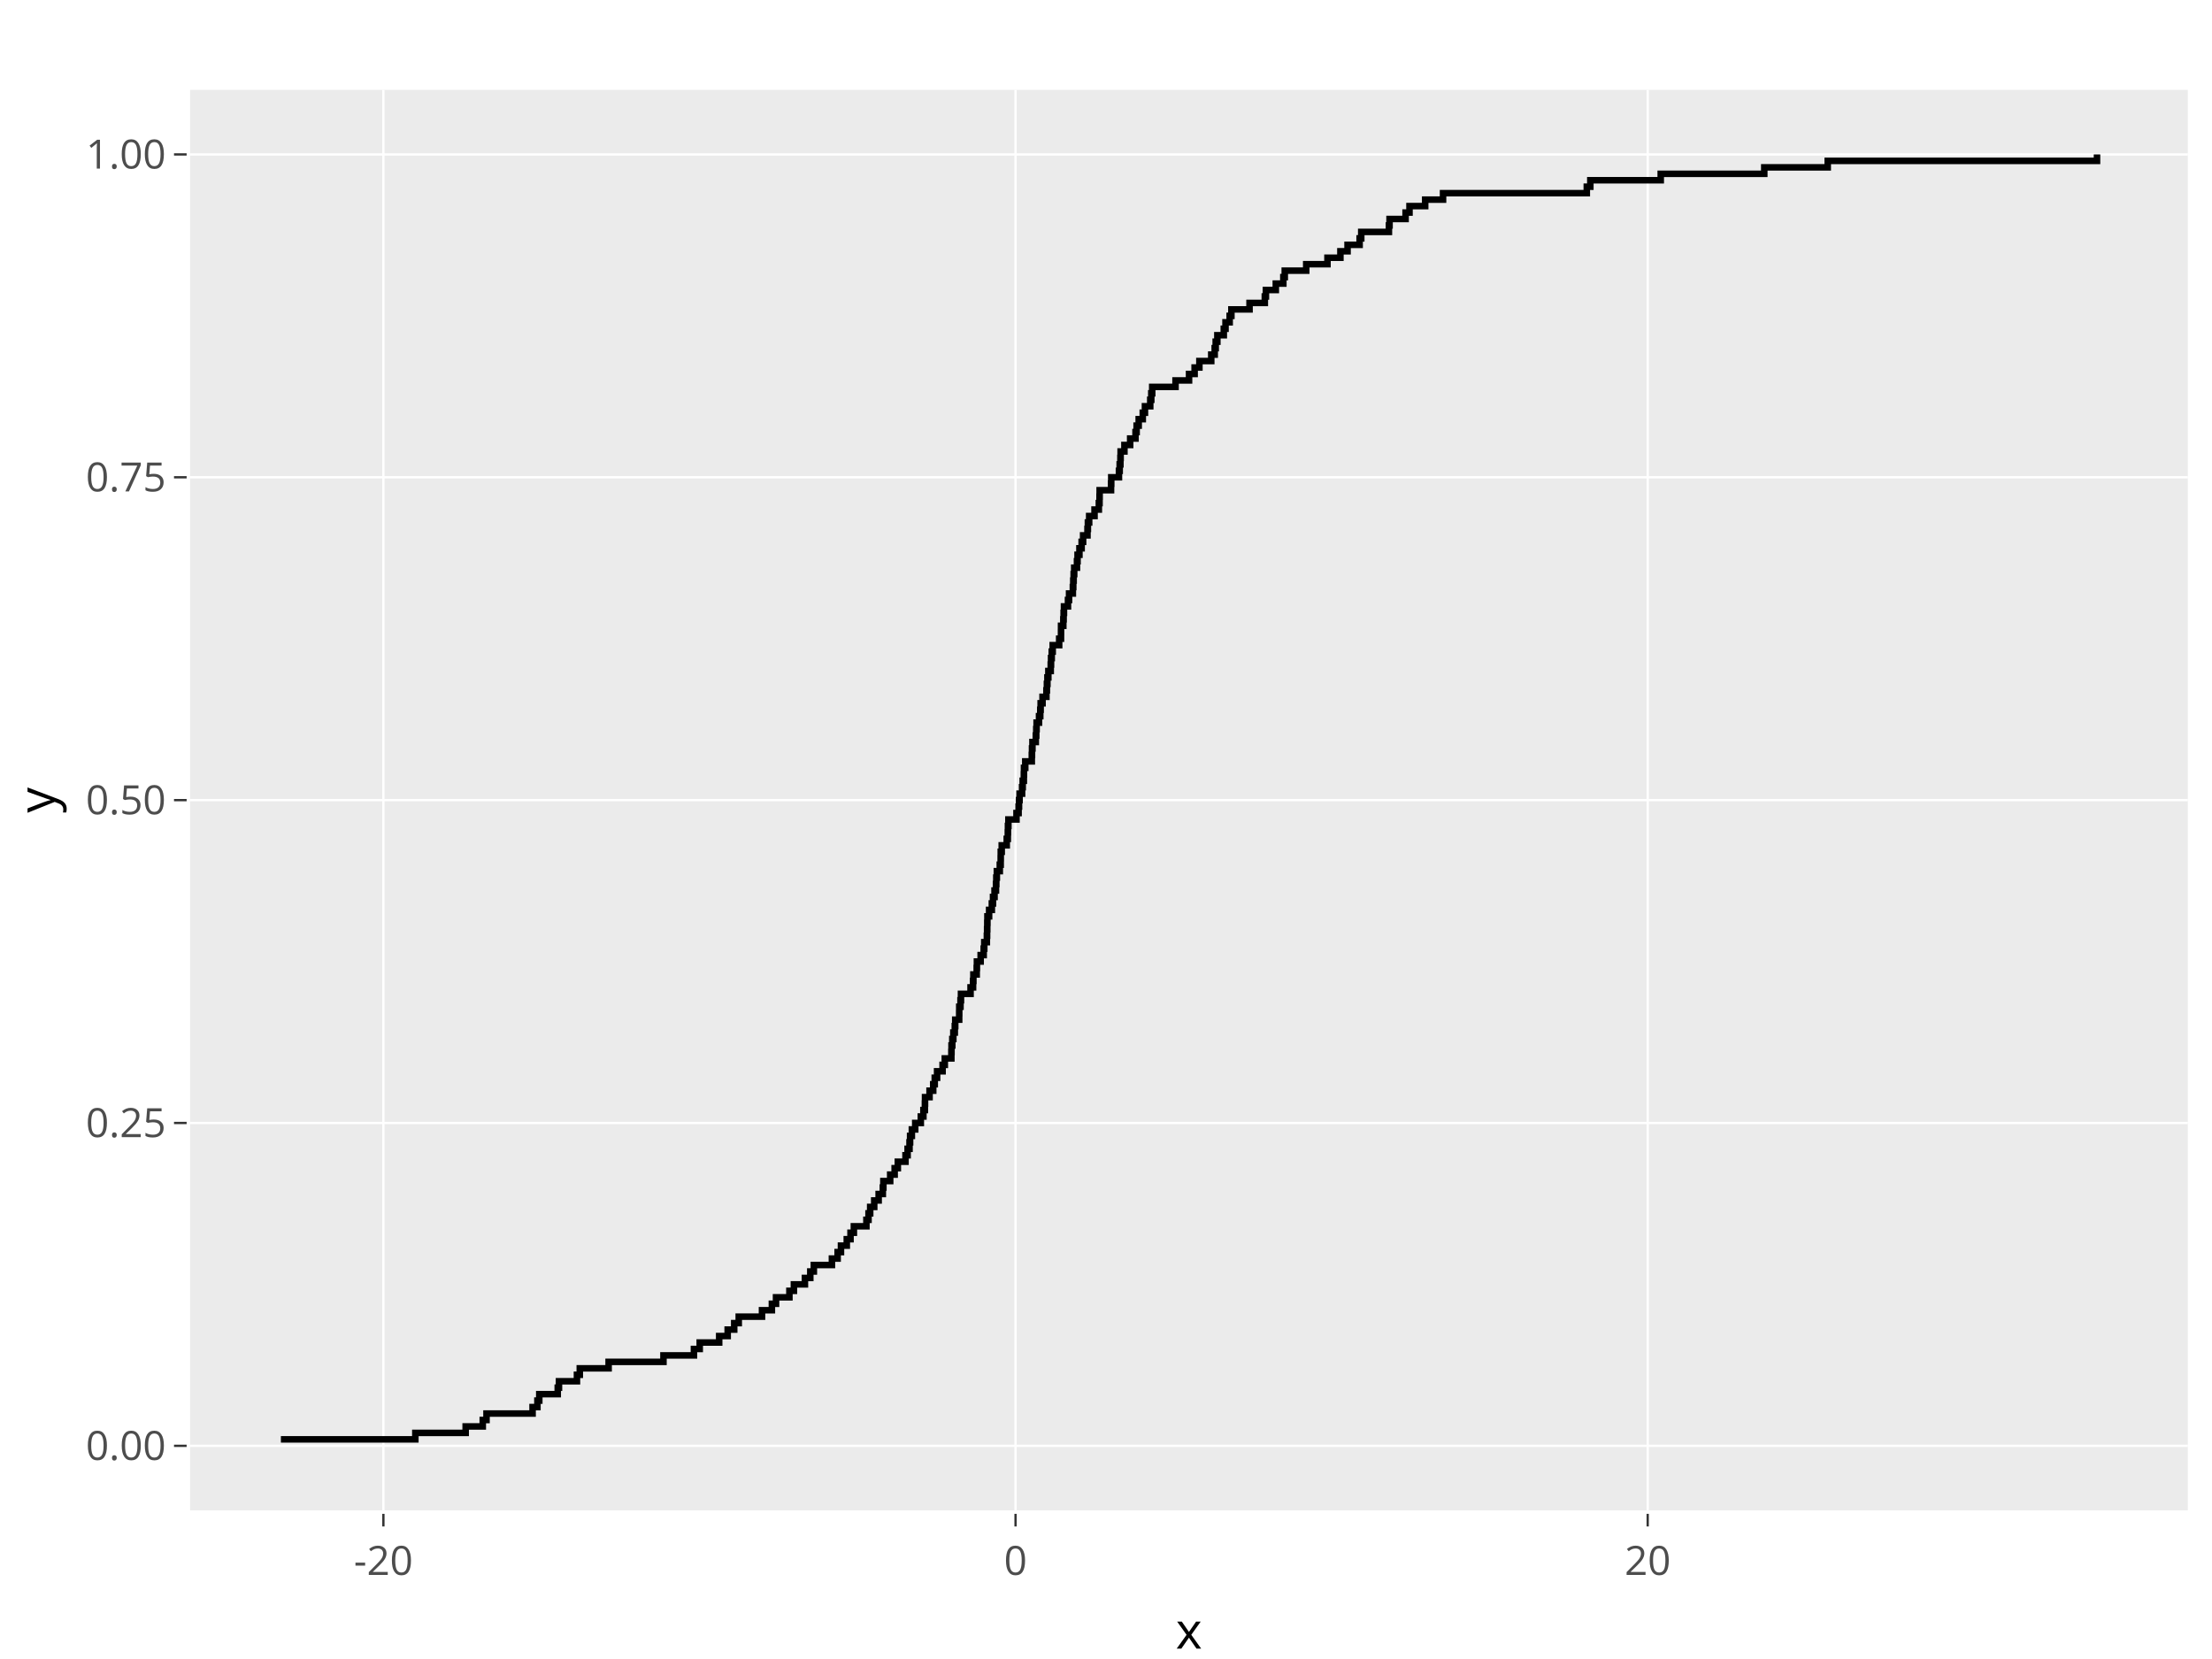
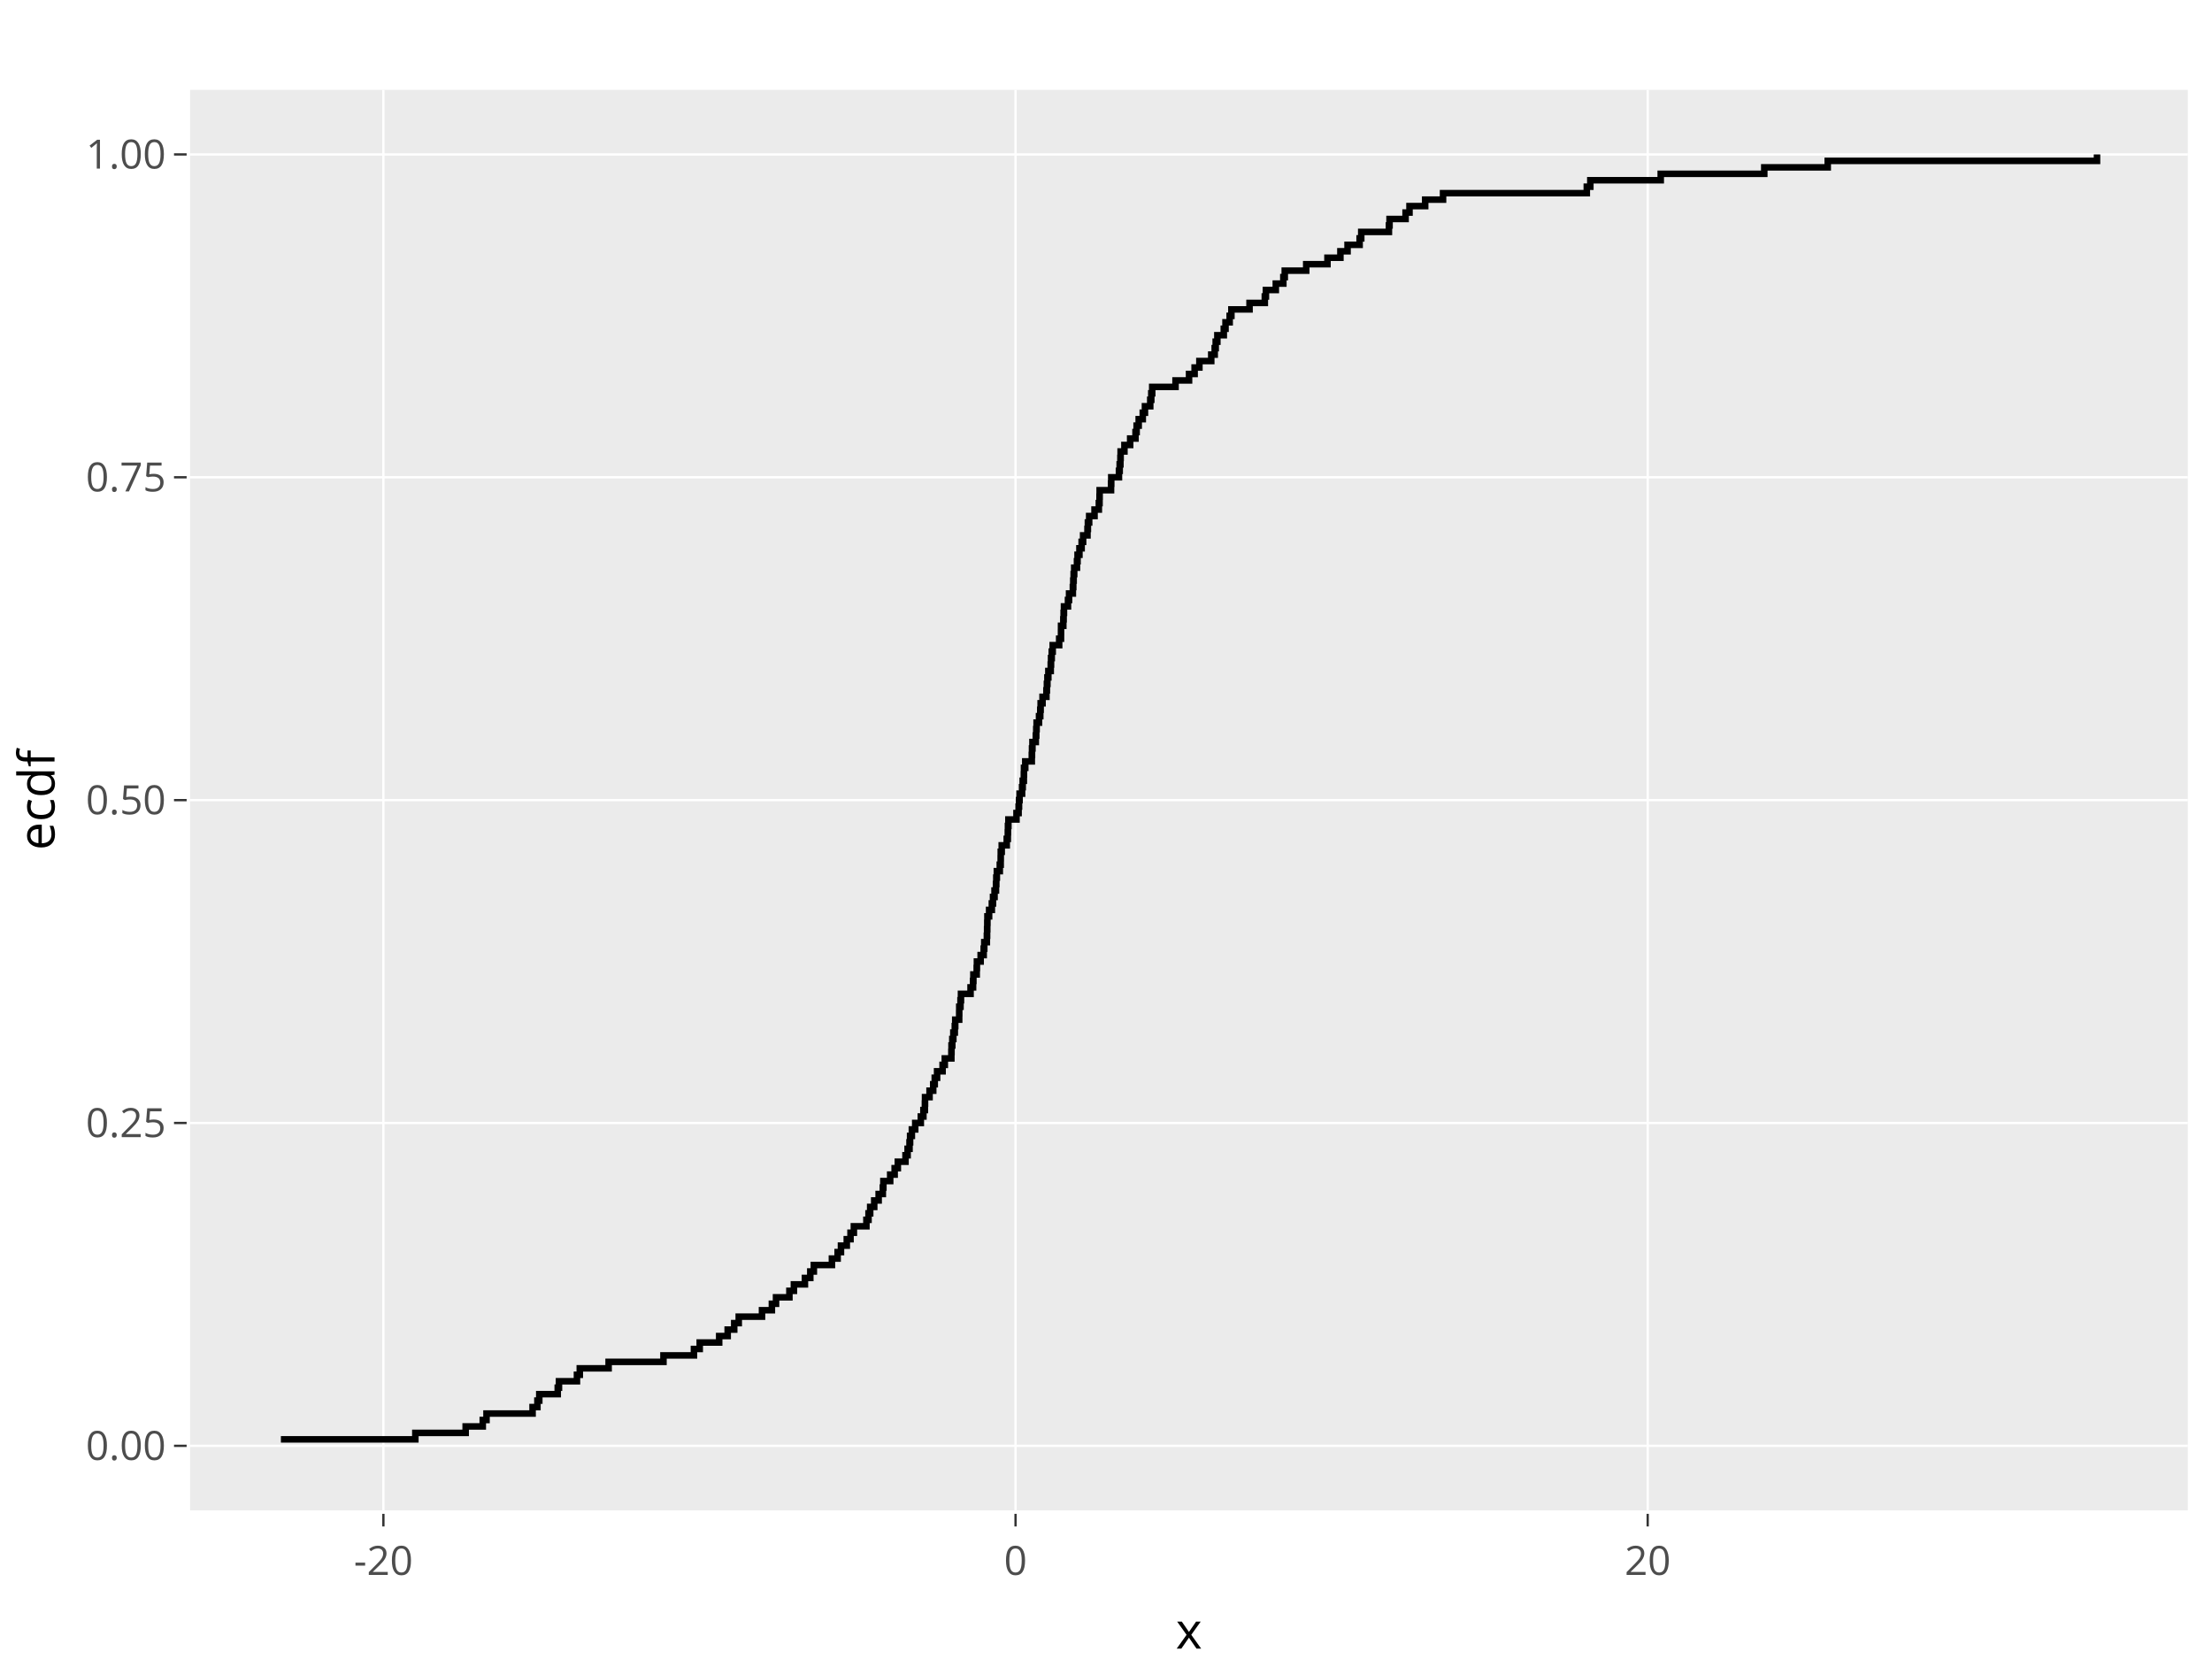
<svg xmlns="http://www.w3.org/2000/svg" class="main-svg" width="640" height="480" style="" viewBox="0 0 640 480">
  <rect x="0" y="0" width="640" height="480" style="fill: rgb(255, 255, 255); fill-opacity: 1;" />
  <defs id="defs-">
    <g class="clips">
      <clipPath id="clipxyplot" class="plotclip">
        <rect width="578" height="411" />
      </clipPath>
      <clipPath class="axesclip" id="clipx">
        <rect x="55" y="0" width="578" height="480" />
      </clipPath>
      <clipPath class="axesclip" id="clipy">
        <rect x="0" y="26" width="640" height="411" />
      </clipPath>
      <clipPath class="axesclip" id="clipxy">
        <rect x="55" y="26" width="578" height="411" />
      </clipPath>
    </g>
    <g class="gradients" />
    <g class="patterns" />
  </defs>
  <g class="bglayer">
    <rect class="bg" x="55" y="26" width="578" height="411" style="fill: rgb(235, 235, 235); fill-opacity: 1; stroke-width: 0;" />
  </g>
  <g class="layer-below">
    <g class="imagelayer" />
    <g class="shapelayer" />
  </g>
  <g class="cartesianlayer">
    <g class="subplot xy">
      <g class="layer-subplot">
        <g class="shapelayer" />
        <g class="imagelayer" />
      </g>
      <g class="gridlayer">
        <g class="x">
          <path class="xgrid crisp" transform="translate(110.93,0)" d="M0,26v411" style="stroke: rgb(255, 255, 255); stroke-opacity: 1; stroke-width: 0.664px;" />
          <path class="xgrid crisp" transform="translate(293.83,0)" d="M0,26v411" style="stroke: rgb(255, 255, 255); stroke-opacity: 1; stroke-width: 0.664px;" />
          <path class="xgrid crisp" transform="translate(476.73,0)" d="M0,26v411" style="stroke: rgb(255, 255, 255); stroke-opacity: 1; stroke-width: 0.664px;" />
        </g>
        <g class="y">
          <path class="ygrid crisp" transform="translate(0,418.32)" d="M55,0h578" style="stroke: rgb(255, 255, 255); stroke-opacity: 1; stroke-width: 0.664px;" />
          <path class="ygrid crisp" transform="translate(0,324.91)" d="M55,0h578" style="stroke: rgb(255, 255, 255); stroke-opacity: 1; stroke-width: 0.664px;" />
          <path class="ygrid crisp" transform="translate(0,231.5)" d="M55,0h578" style="stroke: rgb(255, 255, 255); stroke-opacity: 1; stroke-width: 0.664px;" />
          <path class="ygrid crisp" transform="translate(0,138.09)" d="M55,0h578" style="stroke: rgb(255, 255, 255); stroke-opacity: 1; stroke-width: 0.664px;" />
          <path class="ygrid crisp" transform="translate(0,44.68)" d="M55,0h578" style="stroke: rgb(255, 255, 255); stroke-opacity: 1; stroke-width: 0.664px;" />
        </g>
      </g>
      <g class="zerolinelayer" />
      <path class="xlines-below" />
      <path class="ylines-below" />
      <g class="overlines-below" />
      <g class="xaxislayer-below" />
      <g class="yaxislayer-below" />
      <g class="overaxes-below" />
      <g class="plot" transform="translate(55,26)" clip-path="url(#clipxyplot)">
        <g class="scatterlayer mlayer">
          <g class="trace scatter trace-vdiffr-plotly-1" style="stroke-miterlimit: 2; opacity: 1;">
            <g class="fills" />
            <g class="errorbars" />
            <g class="lines">
              <path class="js-line" d="M26.27,390.45H65.17V388.58H79.73V386.71H84.68V384.85H85.76V382.98H99.09V381.11H100.49V379.24H101.03V377.37H106.37V375.5H106.73V373.64H111.93V371.77H112.75V369.9H121.09V368.03H136.96V366.16H145.78V364.3H147.45V362.43H153.08V360.56H155.54V358.69H157.43V356.82H158.74V354.95H165.47V353.09H168.33V351.22H169.53V349.35H173.4V347.48H174.7V345.61H177.89V343.75H179.44V341.88H180.47V340.01H185.7V338.14H187.35V336.27H188.32V334.4H190V332.54H191.08V330.67H192.05V328.8H195.68V326.93H196.29V325.06H196.77V323.2H197.94V321.33H199.22V319.46H200.43V317.59H200.59V315.72H202.56V313.85H203.85V311.99H204.77V310.12H206.99V308.25H207.6V306.38H208.15V304.51H208.32V302.65H208.83V300.78H209.8V298.91H211.42V297.04H212.17V295.17H212.6V293.3H212.64V291.44H213.95V289.57H215.01V287.7H215.45V285.83H216.13V283.96H217.72V282.1H218.36V280.23H220.26V278.36H220.3V276.49H220.53V274.62H220.83V272.75H221.25V270.89H221.38V269.02H222.52V267.15H222.54V265.28H222.9V263.41H223.04V261.55H225.81V259.68H226.54V257.81H226.63V255.94H227.59V254.07H227.65V252.2H228.73V250.34H229.61V248.47H229.78V246.6H230.53V244.73H230.6V242.86H230.65V241H230.69V239.13H231.18V237.26H231.97V235.39H232.31V233.52H232.75V231.65H233.17V229.79H233.26V227.92H233.42V226.05H234.27V224.18H234.53V222.31H234.55V220.45H234.83V218.58H236.28V216.71H236.59V214.84H236.63V212.97H236.76V211.1H239.1V209.24H239.71V207.37H239.84V205.5H239.99V203.63H240.72V201.76H240.9V199.9H241.23V198.03H241.27V196.16H241.64V194.29H243.53V192.42H243.59V190.55H243.72V188.69H244.69V186.82H244.82V184.95H244.92V183.08H245.62V181.21H245.98V179.35H246.09V177.48H246.64V175.61H247.76V173.74H247.9V171.87H248.05V170H248.32V168.14H249.01V166.27H249.1V164.4H249.3V162.53H249.58V160.66H251.45V158.8H251.98V156.93H251.99V155.06H252.65V153.19H252.74V151.32H252.84V149.45H254V147.59H254.31V145.72H255.41V143.85H255.53V141.98H255.64V140.11H255.8V138.25H256.6V136.38H256.77V134.51H257.31V132.64H257.95V130.77H258.38V128.9H259.64V127.04H259.76V125.17H260.13V123.3H261.68V121.43H262.93V119.56H263.13V117.7H263.16V115.83H266.46V113.96H266.52V112.09H268.75V110.22H268.96V108.35H269.17V106.49H269.23V104.62H270.33V102.75H271.99V100.88H273.54V99.01H273.86V97.15H274.46V95.28H275.64V93.41H276.27V91.54H277.8V89.67H278.1V87.8H278.37V85.94H285.12V84.07H289.03V82.2H290.64V80.33H292.02V78.46H295.45V76.6H296.45V74.73H296.74V72.86H297.22V70.99H299.08V69.12H299.58V67.25H300.78V65.39H301.28V63.52H306.53V61.65H310.95V59.78H311.27V57.91H314.13V56.05H316.31V54.18H316.72V52.31H322.93V50.44H329.08V48.57H332.82V46.7H334.89V44.84H338.38V42.97H338.85V41.1H346.86V39.23H347.04V37.36H351.68V35.5H352.81V33.63H357.35V31.76H362.52V29.89H404.11V28.02H405.13V26.15H425.5V24.29H455.46V22.42H473.82V20.55H551.73V18.68" style="vector-effect: non-scaling-stroke; fill: none; stroke: rgb(0, 0, 0); stroke-opacity: 1; stroke-width: 1.89px; opacity: 1;" />
            </g>
            <g class="points" />
            <g class="text" />
          </g>
        </g>
      </g>
      <g class="overplot" />
      <path class="xlines-above crisp" d="" style="fill: none; stroke-width: 1px; stroke: rgb(0, 0, 0); stroke-opacity: 0;" />
      <path class="ylines-above crisp" d="" style="fill: none; stroke-width: 1px; stroke: rgb(0, 0, 0); stroke-opacity: 0;" />
      <g class="overlines-above" />
      <g class="xaxislayer-above">
        <path class="xtick ticks crisp" d="M0,438v3.653" transform="translate(110.93,0)" style="stroke: rgb(51, 51, 51); stroke-opacity: 1; stroke-width: 0.664px;" />
        <path class="xtick ticks crisp" d="M0,438v3.653" transform="translate(293.83,0)" style="stroke: rgb(51, 51, 51); stroke-opacity: 1; stroke-width: 0.664px;" />
        <path class="xtick ticks crisp" d="M0,438v3.653" transform="translate(476.73,0)" style="stroke: rgb(51, 51, 51); stroke-opacity: 1; stroke-width: 0.664px;" />
        <g class="xtick">
          <text text-anchor="middle" x="0" y="455.68" transform="translate(110.93,0)" style="font-family: 'Open Sans', verdana, arial, sans-serif; font-size: 11.69px; fill: rgb(77, 77, 77); fill-opacity: 1; white-space: pre; opacity: 1;">-20</text>
        </g>
        <g class="xtick">
          <text text-anchor="middle" x="0" y="455.68" style="font-family: 'Open Sans', verdana, arial, sans-serif; font-size: 11.69px; fill: rgb(77, 77, 77); fill-opacity: 1; white-space: pre; opacity: 1;" transform="translate(293.83,0)">0</text>
        </g>
        <g class="xtick">
          <text text-anchor="middle" x="0" y="455.68" style="font-family: 'Open Sans', verdana, arial, sans-serif; font-size: 11.69px; fill: rgb(77, 77, 77); fill-opacity: 1; white-space: pre; opacity: 1;" transform="translate(476.73,0)">20</text>
        </g>
      </g>
      <g class="yaxislayer-above">
        <path class="ytick ticks crisp" d="M54,0h-3.653" transform="translate(0,418.32)" style="stroke: rgb(51, 51, 51); stroke-opacity: 1; stroke-width: 0.664px;" />
        <path class="ytick ticks crisp" d="M54,0h-3.653" transform="translate(0,324.91)" style="stroke: rgb(51, 51, 51); stroke-opacity: 1; stroke-width: 0.664px;" />
        <path class="ytick ticks crisp" d="M54,0h-3.653" transform="translate(0,231.5)" style="stroke: rgb(51, 51, 51); stroke-opacity: 1; stroke-width: 0.664px;" />
        <path class="ytick ticks crisp" d="M54,0h-3.653" transform="translate(0,138.09)" style="stroke: rgb(51, 51, 51); stroke-opacity: 1; stroke-width: 0.664px;" />
        <path class="ytick ticks crisp" d="M54,0h-3.653" transform="translate(0,44.68)" style="stroke: rgb(51, 51, 51); stroke-opacity: 1; stroke-width: 0.664px;" />
        <g class="ytick">
          <text text-anchor="end" x="48.009" y="4.091" transform="translate(0,418.32)" style="font-family: 'Open Sans', verdana, arial, sans-serif; font-size: 11.69px; fill: rgb(77, 77, 77); fill-opacity: 1; white-space: pre; opacity: 1;">0.00</text>
        </g>
        <g class="ytick">
          <text text-anchor="end" x="48.009" y="4.091" style="font-family: 'Open Sans', verdana, arial, sans-serif; font-size: 11.69px; fill: rgb(77, 77, 77); fill-opacity: 1; white-space: pre; opacity: 1;" transform="translate(0,324.91)">0.25</text>
        </g>
        <g class="ytick">
          <text text-anchor="end" x="48.009" y="4.091" style="font-family: 'Open Sans', verdana, arial, sans-serif; font-size: 11.69px; fill: rgb(77, 77, 77); fill-opacity: 1; white-space: pre; opacity: 1;" transform="translate(0,231.5)">0.50</text>
        </g>
        <g class="ytick">
          <text text-anchor="end" x="48.009" y="4.091" style="font-family: 'Open Sans', verdana, arial, sans-serif; font-size: 11.69px; fill: rgb(77, 77, 77); fill-opacity: 1; white-space: pre; opacity: 1;" transform="translate(0,138.09)">0.75</text>
        </g>
        <g class="ytick">
          <text text-anchor="end" x="48.009" y="4.091" style="font-family: 'Open Sans', verdana, arial, sans-serif; font-size: 11.69px; fill: rgb(77, 77, 77); fill-opacity: 1; white-space: pre; opacity: 1;" transform="translate(0,44.68)">1.00</text>
        </g>
      </g>
      <g class="overaxes-above" />
    </g>
  </g>
  <g class="polarlayer" />
  <g class="smithlayer" />
  <g class="ternarylayer" />
  <g class="geolayer" />
  <g class="funnelarealayer" />
  <g class="pielayer" />
  <g class="iciclelayer" />
  <g class="treemaplayer" />
  <g class="sunburstlayer" />
  <g class="glimages" />
  <defs id="topdefs-">
    <g class="clips" />
  </defs>
  <g class="layer-above">
    <g class="imagelayer" />
    <g class="shapelayer">
      <path data-index="0" fill-rule="evenodd" d="M55,437H633V26H55Z" style="opacity: 1; stroke: rgb(0, 0, 0); stroke-opacity: 0; fill: rgb(0, 0, 0); fill-opacity: 0; stroke-width: 0px;" />
    </g>
  </g>
  <g class="infolayer">
    <g class="g-gtitle" />
    <g class="g-xtitle" transform="translate(0,-13.83562)">
      <text class="xtitle" x="344" y="490.836" text-anchor="middle" style="font-family: 'Open Sans', verdana, arial, sans-serif; font-size: 14.61px; fill: rgb(0, 0, 0); opacity: 1; font-weight: normal; white-space: pre;">x</text>
    </g>
    <g class="g-ytitle">
-       <text class="ytitle" transform="rotate(-90,15.77626,231.5)" x="15.776" y="231.5" text-anchor="middle" style="font-family: 'Open Sans', verdana, arial, sans-serif; font-size: 14.61px; fill: rgb(0, 0, 0); opacity: 1; font-weight: normal; white-space: pre;">y</text>
+       <text class="ytitle" transform="rotate(-90,15.77626,231.5)" x="15.776" y="231.5" text-anchor="middle" style="font-family: 'Open Sans', verdana, arial, sans-serif; font-size: 14.61px; fill: rgb(0, 0, 0); opacity: 1; font-weight: normal; white-space: pre;">ecdf</text>
    </g>
  </g>
</svg>
